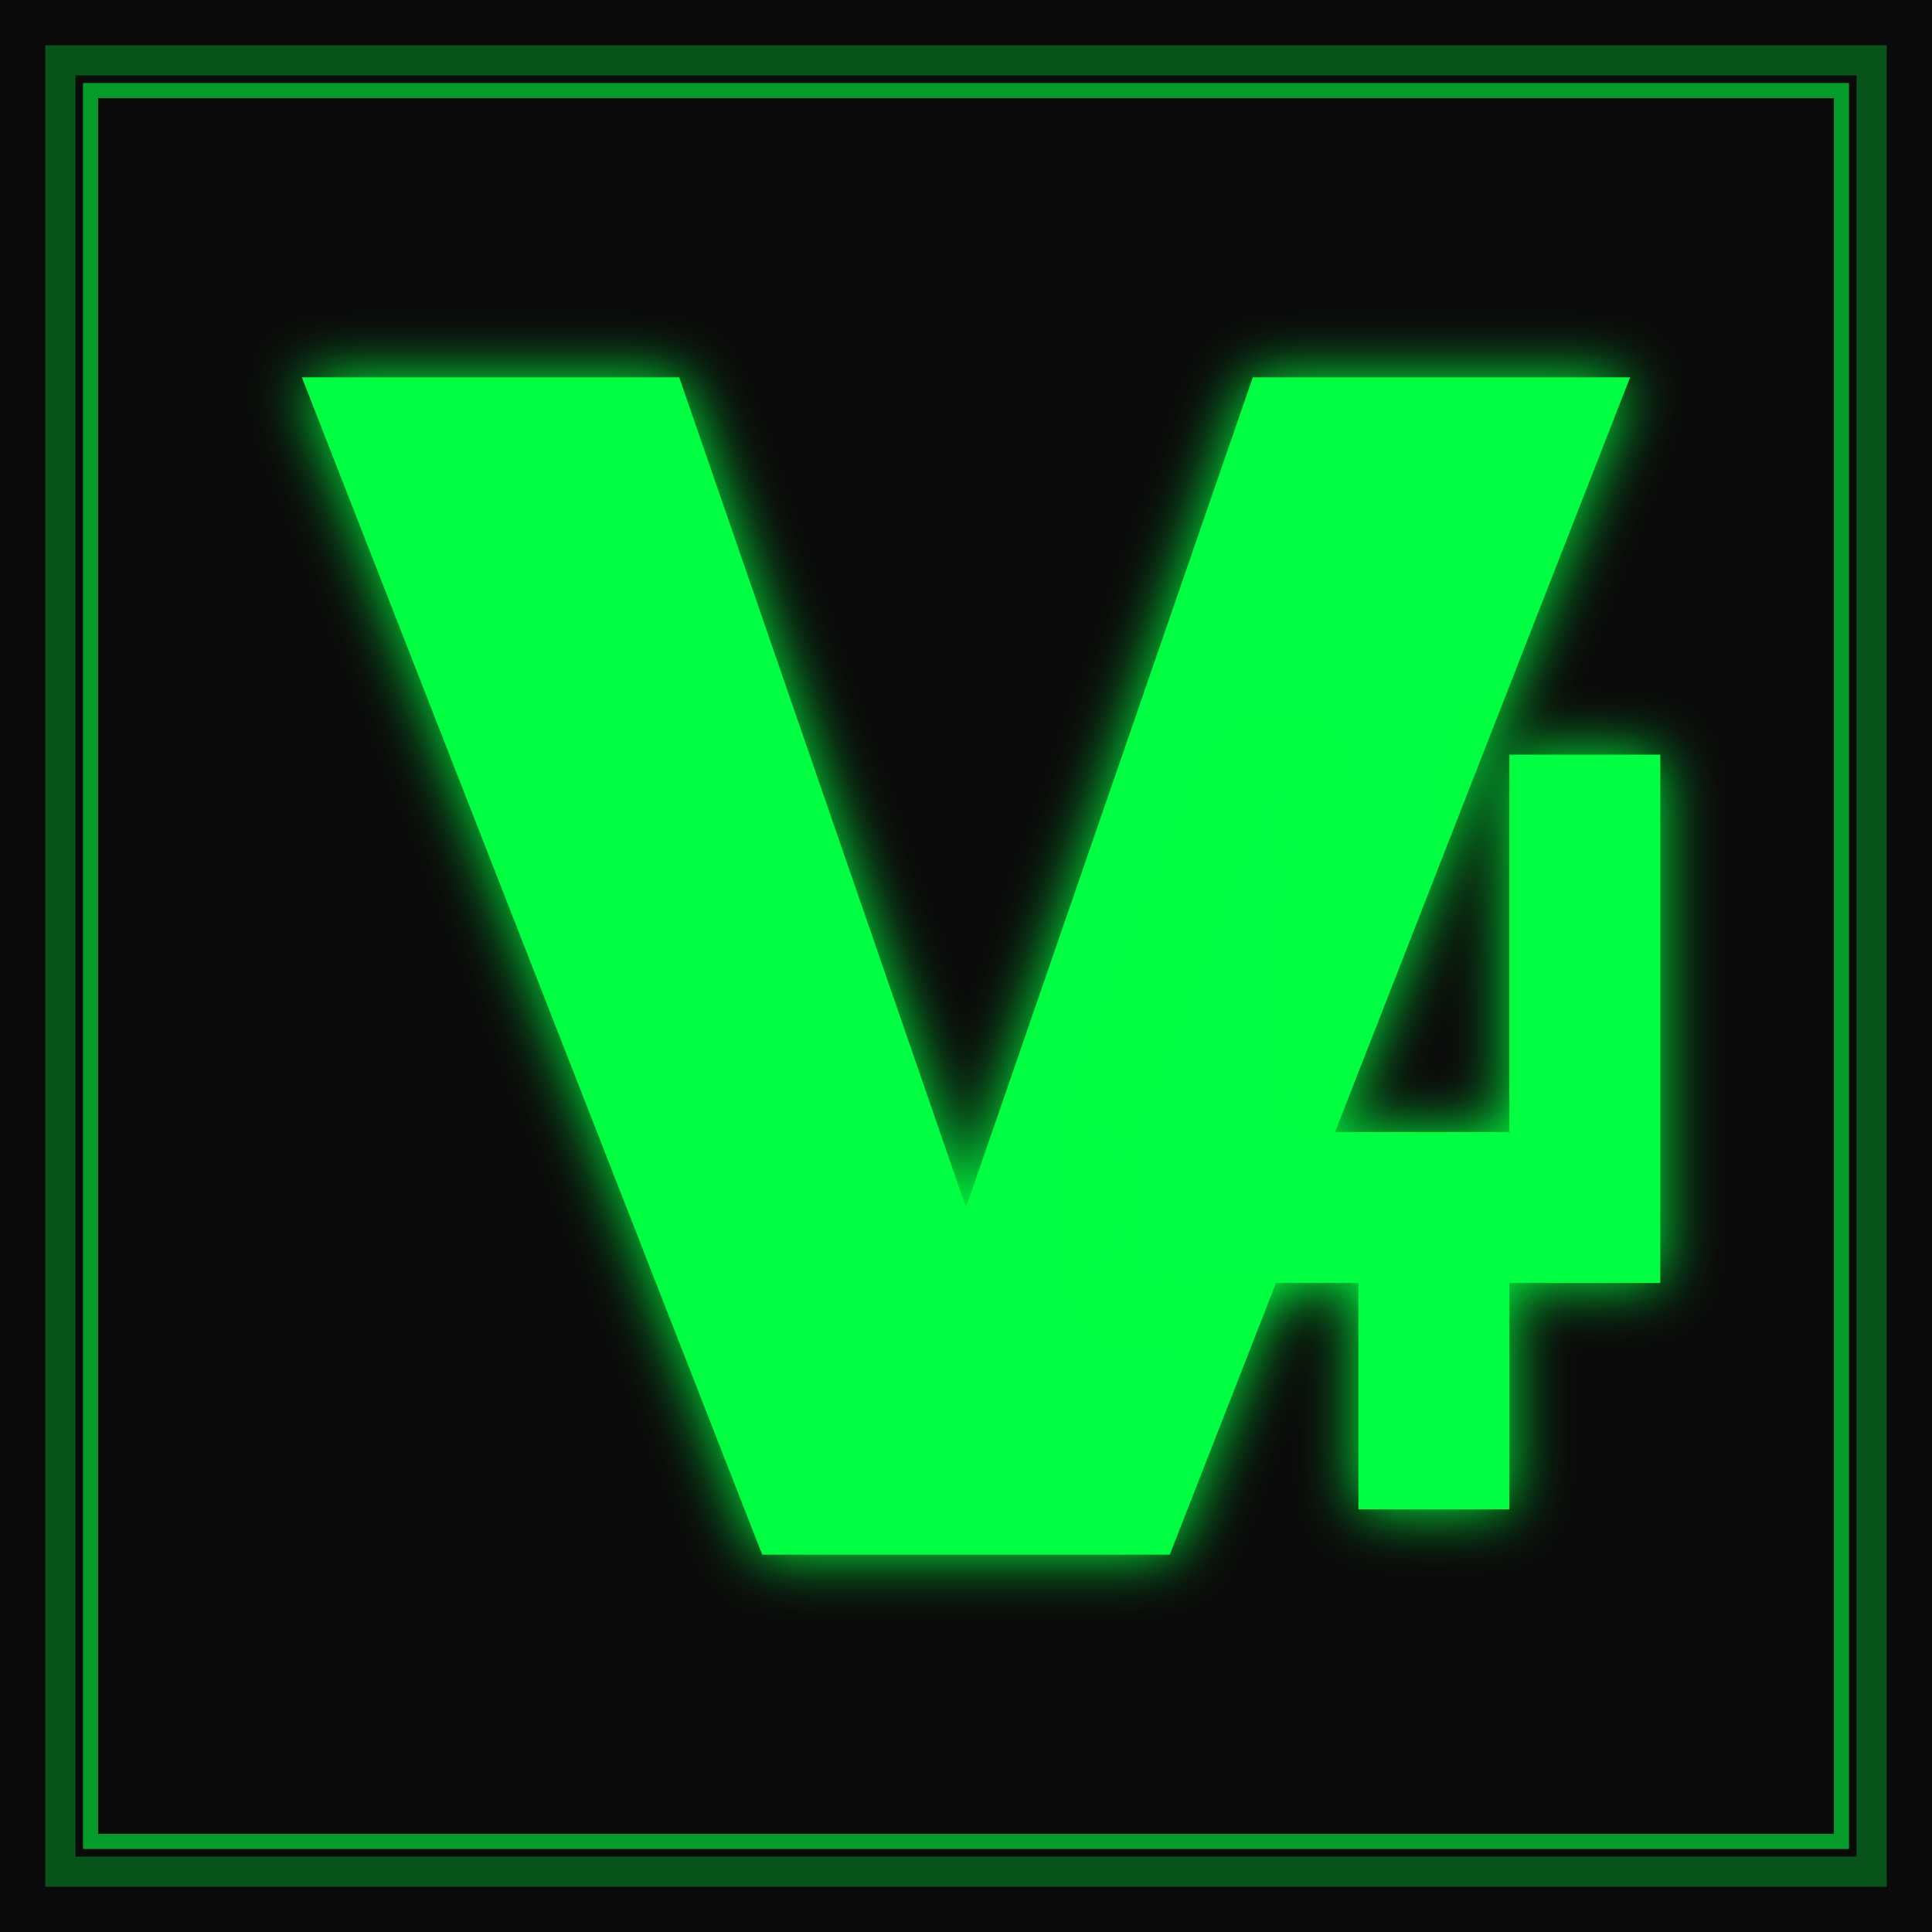
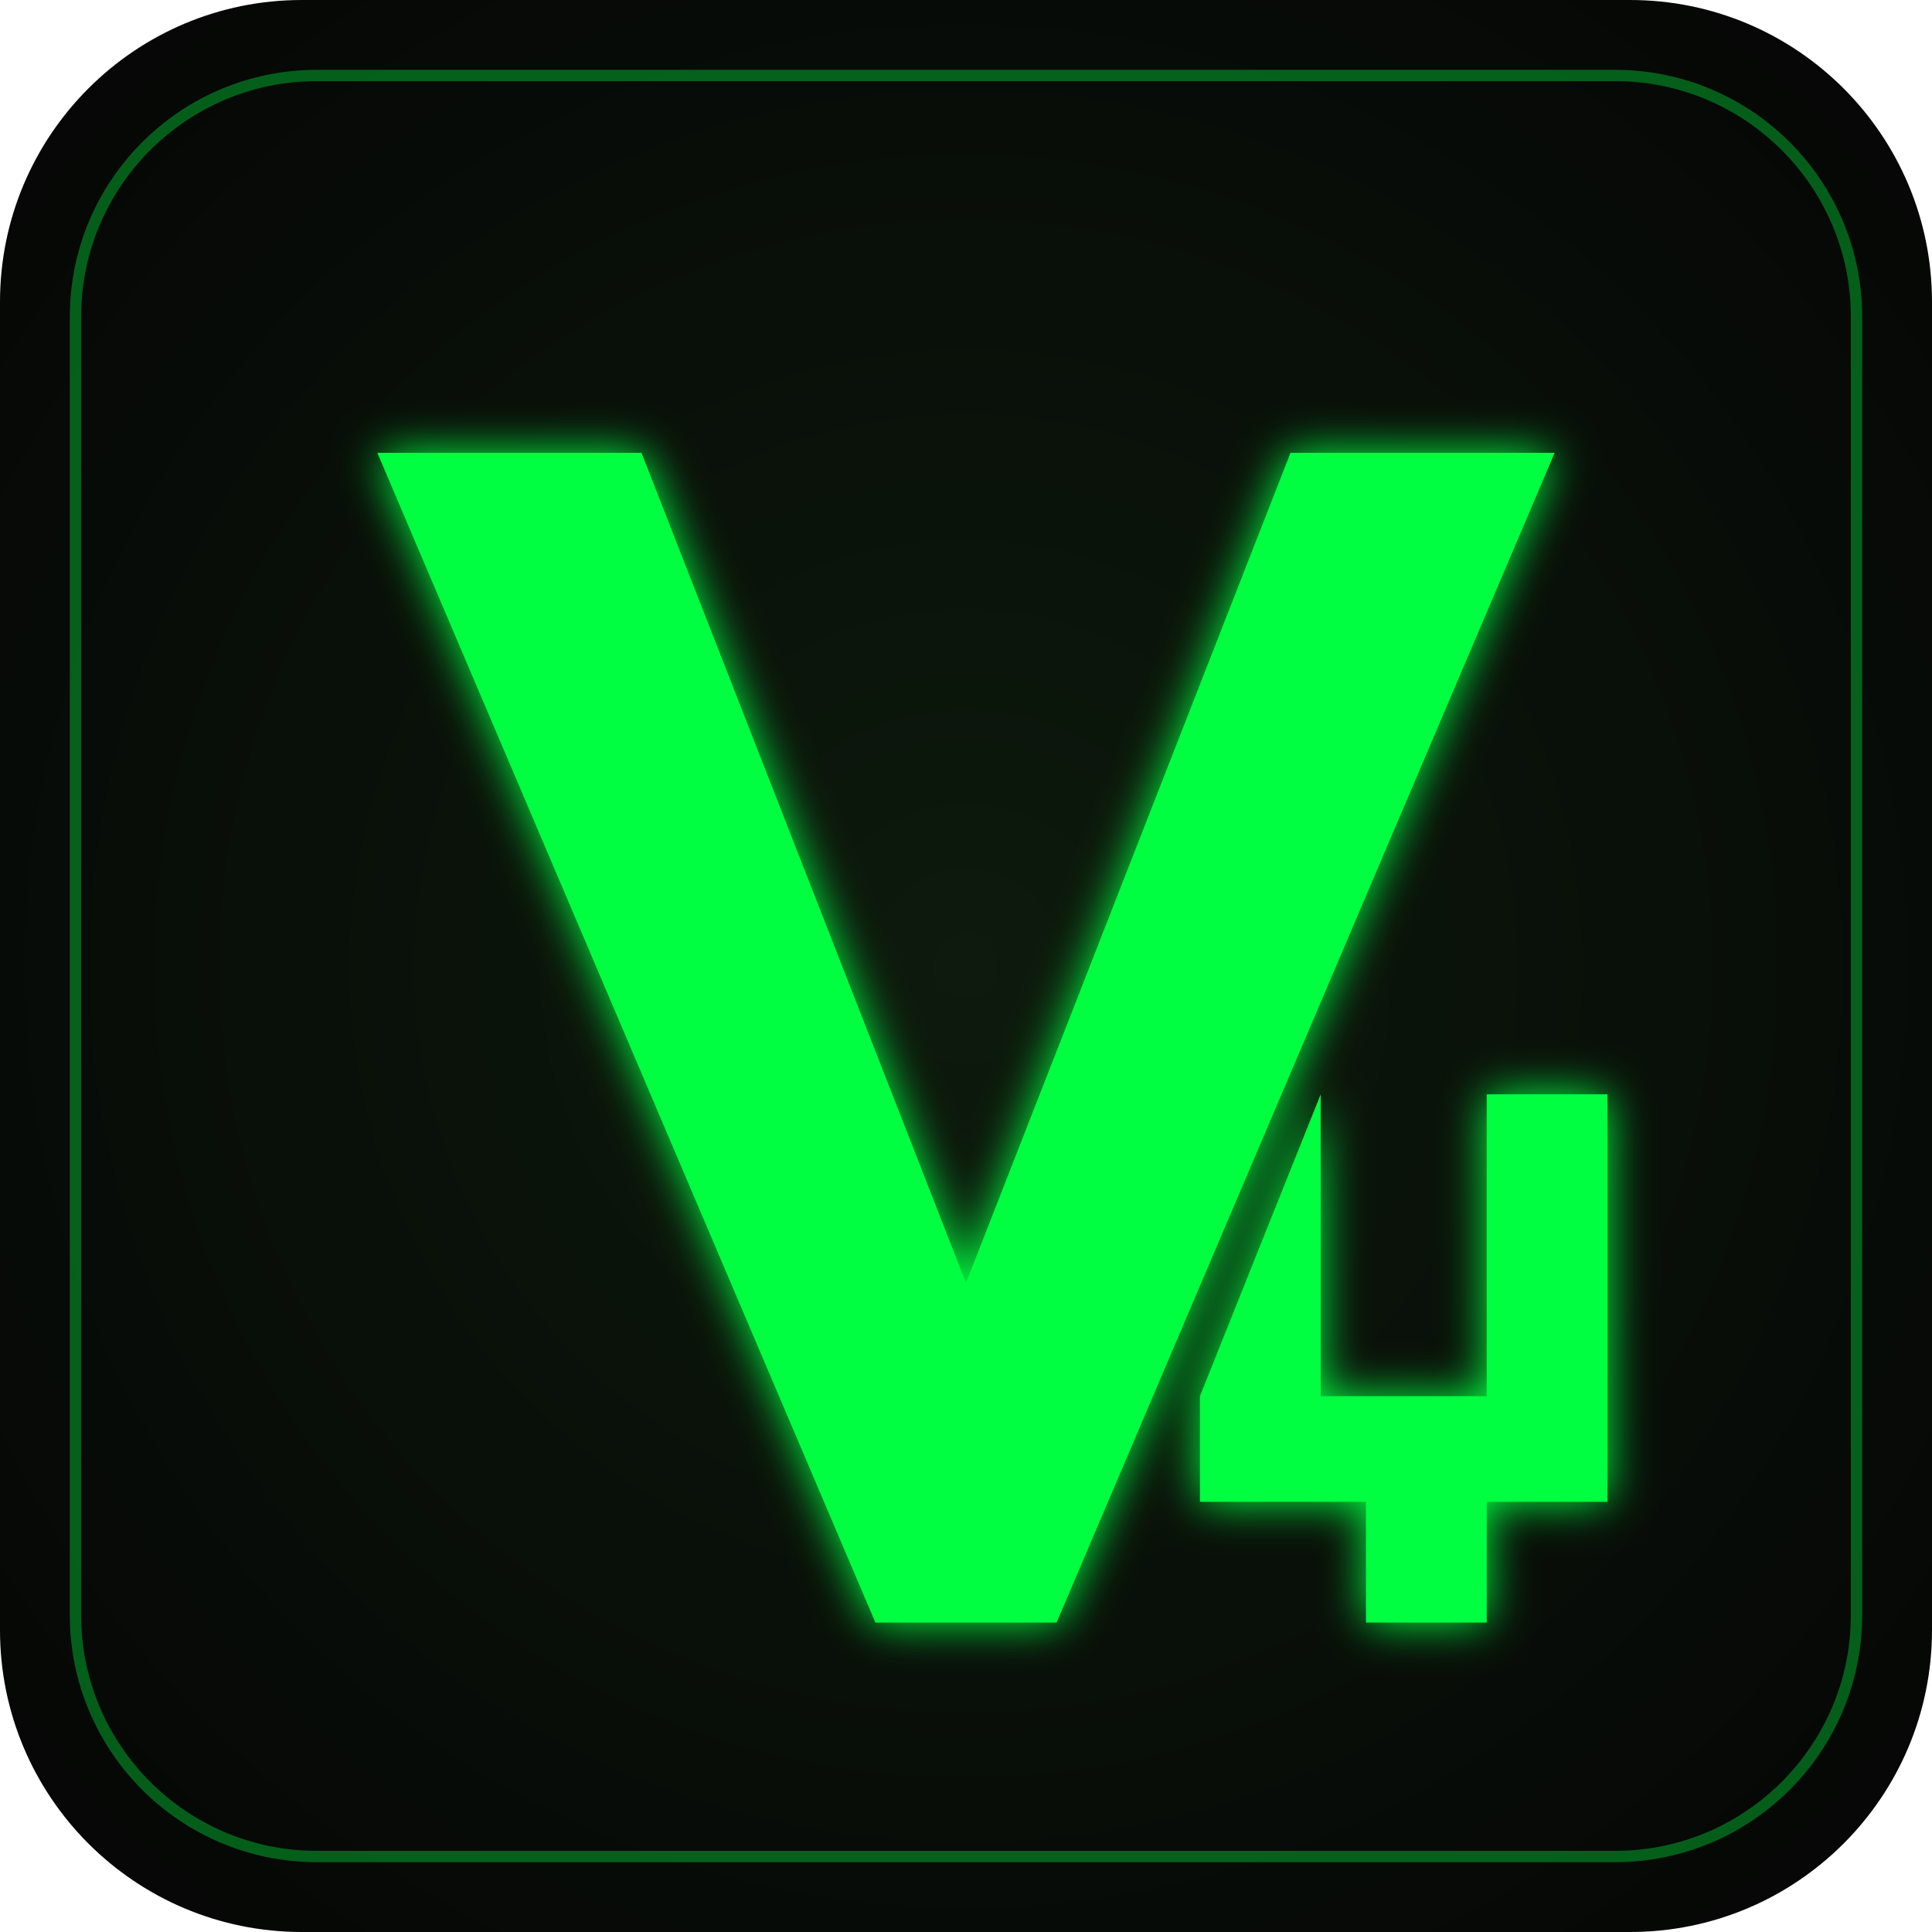
<svg xmlns="http://www.w3.org/2000/svg" viewBox="0 0 512 512" role="img" aria-label="Vault 4">
-   <rect width="512" height="512" fill="#0a0a0a" />
-   <rect x="16" y="16" width="480" height="480" fill="none" stroke="#00ff41" stroke-opacity="0.3" stroke-width="8" />
-   <rect x="24" y="24" width="464" height="464" fill="none" stroke="#00ff41" stroke-opacity="0.6" stroke-width="4" />
-   <polygon points="80,100 180,100 256,320 332,100 432,100 310,412 202,412" fill="#00ff41" filter="url(#glow)" />
-   <path d="M340,200 L340,300 L400,300 L400,200 L440,200 L440,340 L400,340 L400,400 L360,400 L360,340 L300,340 L300,300 L340,200 Z" fill="#00ff41" filter="url(#glow)" />
  <defs>
-     <filter id="glow" x="-50%" y="-50%" width="200%" height="200%">
-       <feGaussianBlur stdDeviation="8" result="coloredBlur" />
+     <filter id="glow" x="-30%" y="-30%" width="160%" height="160%">
+       <feGaussianBlur stdDeviation="6" result="blur" />
      <feMerge>
-         <feMergeNode in="coloredBlur" />
+         <feMergeNode in="blur" />
        <feMergeNode in="SourceGraphic" />
      </feMerge>
    </filter>
+     <radialGradient id="bg" cx="50%" cy="50%" r="70%">
+       <stop offset="0%" stop-color="#0d1a0d" />
+       <stop offset="100%" stop-color="#050505" />
+     </radialGradient>
  </defs>
+   <rect width="512" height="512" rx="80" fill="url(#bg)" />
+   <rect x="20" y="20" width="472" height="472" rx="64" fill="none" stroke="#00ff41" stroke-opacity="0.35" stroke-width="3" />
+   <path d="M100,120 L170,120 L256,340 L342,120 L412,120 L280,430 L232,430 Z" fill="#00ff41" filter="url(#glow)" />
+   <path d="M350,290 L350,370 L394,370 L394,290 L426,290 L426,398 L394,398 L394,430 L362,430 L362,398 L318,398 L318,370 L350,290 Z" fill="#00ff41" filter="url(#glow)" />
</svg>
